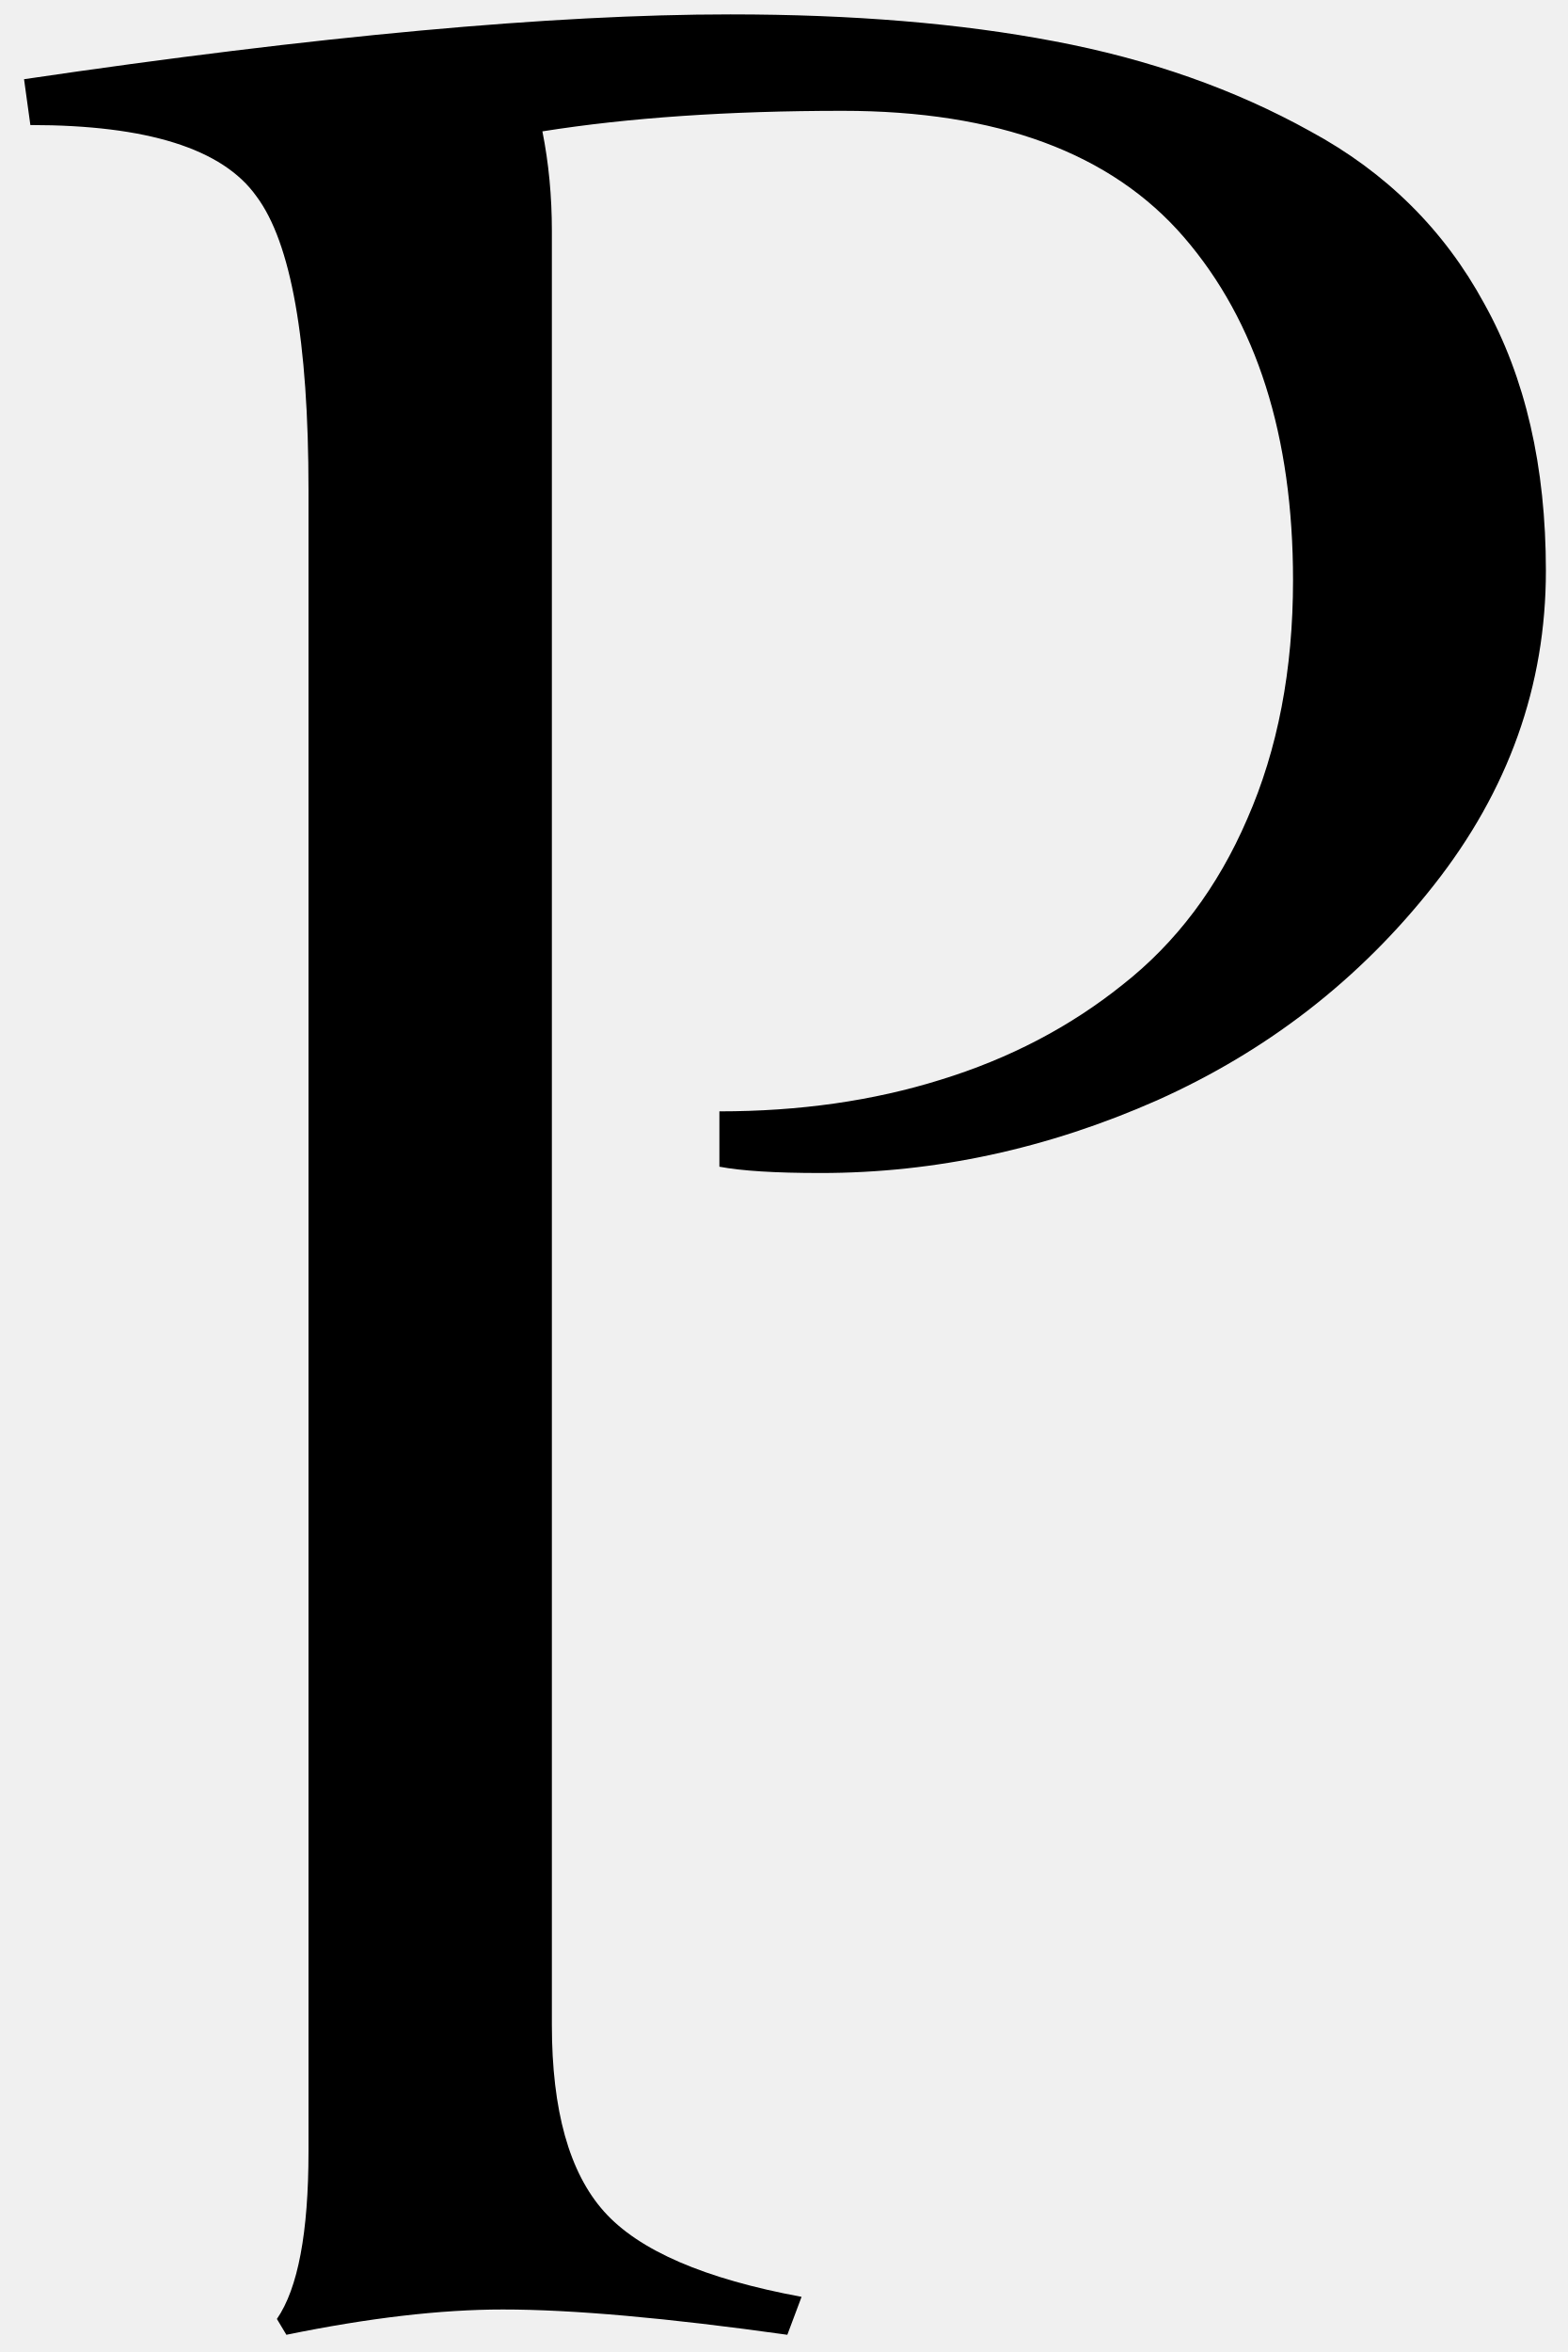
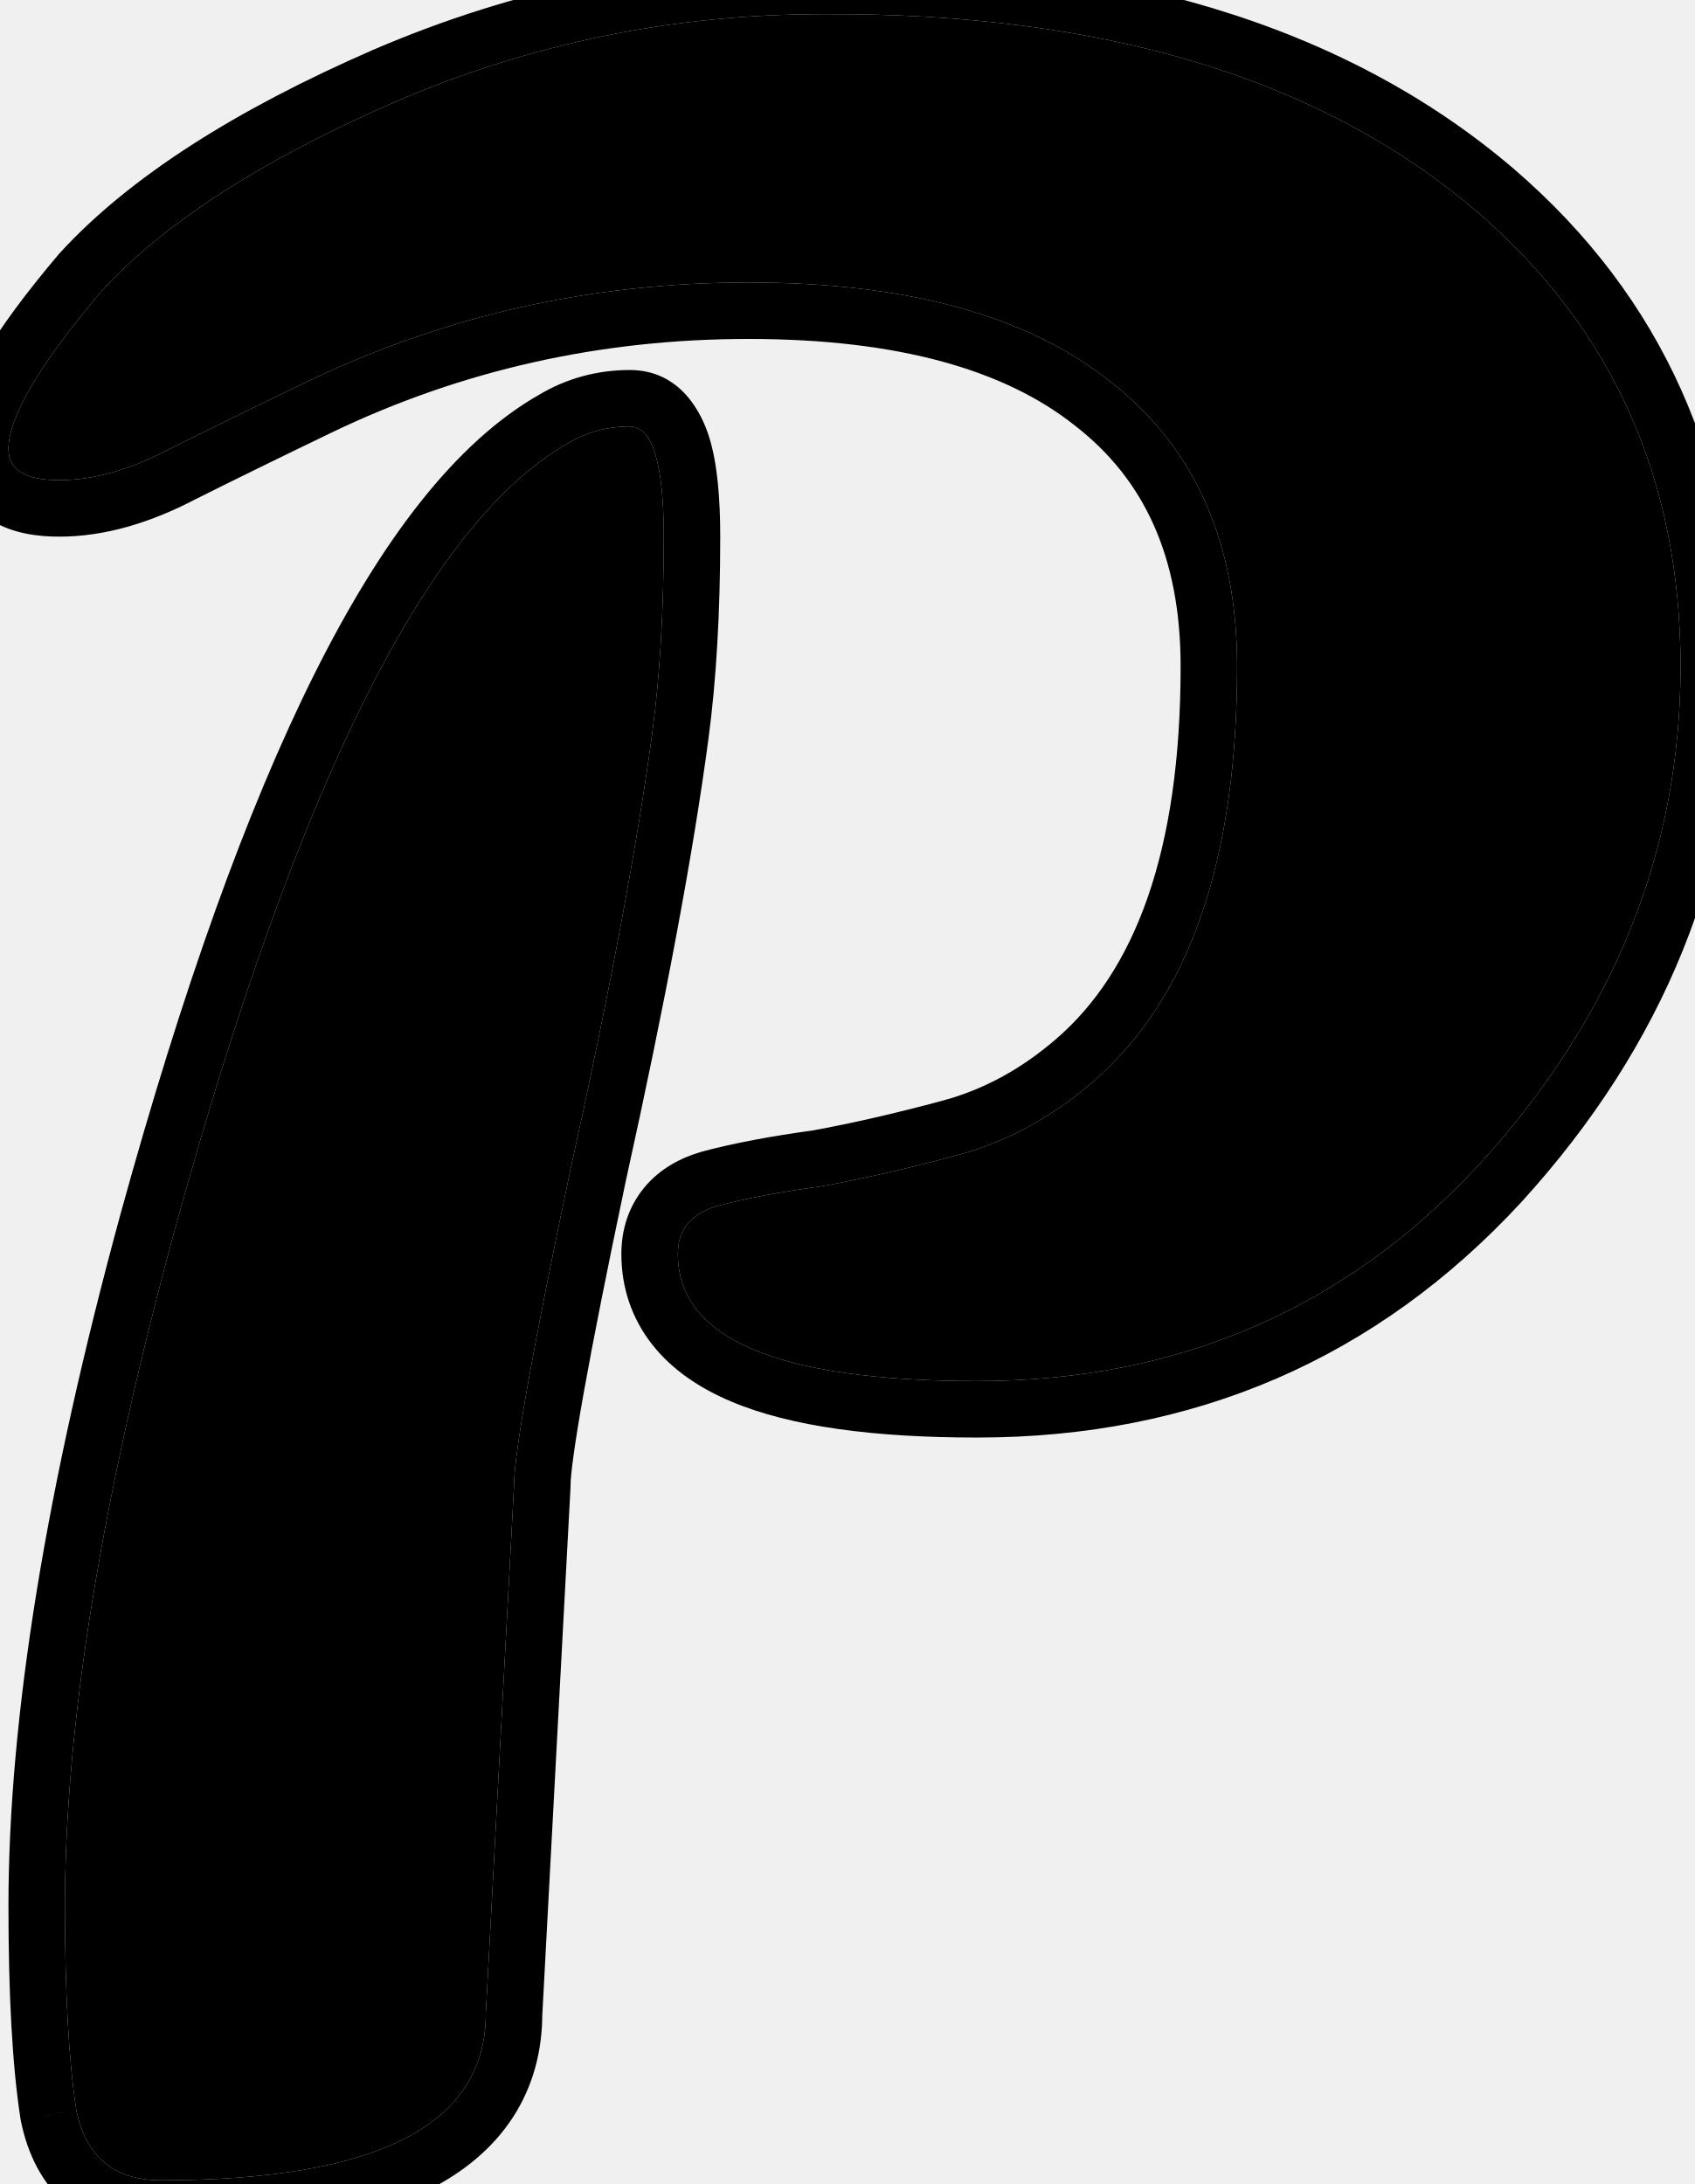
- <svg xmlns="http://www.w3.org/2000/svg" width="62" height="93" viewBox="0 0 62 93" fill="none">
-   <path d="M21.826 9.132V80.069C21.826 83.444 22.513 85.903 23.888 87.444C25.263 88.986 27.867 90.111 31.701 90.819L31.138 92.319C26.388 91.653 22.638 91.319 19.888 91.319C17.43 91.319 14.576 91.653 11.326 92.319L10.951 91.694C11.784 90.486 12.201 88.278 12.201 85.069V19.382C12.201 13.465 11.513 9.59 10.138 7.757C8.805 5.882 5.826 4.944 1.201 4.944L0.951 3.132C12.534 1.423 21.847 0.569 28.888 0.569C33.722 0.569 37.992 0.923 41.701 1.632C45.451 2.34 48.826 3.527 51.826 5.194C54.826 6.819 57.117 9.09 58.701 12.007C60.326 14.923 61.138 18.444 61.138 22.569C61.138 27.111 59.659 31.257 56.701 35.007C53.784 38.715 50.138 41.548 45.763 43.507C41.43 45.423 36.992 46.382 32.451 46.382C30.659 46.382 29.326 46.298 28.451 46.132V43.944C31.617 43.944 34.534 43.528 37.201 42.694C39.909 41.861 42.305 40.611 44.388 38.944C46.513 37.278 48.159 35.09 49.326 32.382C50.534 29.632 51.138 26.486 51.138 22.944C51.138 17.236 49.701 12.715 46.826 9.382C43.951 6.048 39.451 4.382 33.326 4.382C28.826 4.382 24.867 4.652 21.451 5.194C21.701 6.444 21.826 7.757 21.826 9.132Z" fill="black" />
+ <svg xmlns="http://www.w3.org/2000/svg" width="90" height="116" viewBox="0 0 90 116" fill="none">
+   <mask id="path-1-outside-1_0_1" maskUnits="userSpaceOnUse" x="-2.894" y="-2.447" width="96" height="122" fill="black">
+     <rect fill="white" x="-2.894" y="-2.447" width="96" height="122" />
+     <path d="M25.799 106.953C25.799 112.853 20.049 115.803 8.549 115.803C6.049 115.803 4.549 114.553 4.049 112.053C3.649 109.453 3.449 105.853 3.449 101.253C3.449 91.553 5.399 79.553 9.299 65.253C15.799 41.653 22.749 27.753 30.149 23.553C31.149 22.953 32.249 22.653 33.449 22.653C34.649 22.653 35.249 24.603 35.249 28.503C35.249 32.403 35.049 35.853 34.649 38.853C33.849 44.853 32.399 52.603 30.299 62.103C28.299 71.603 27.299 77.203 27.299 78.903L25.799 106.953ZM35.999 66.603C35.999 65.303 36.699 64.453 38.099 64.053C39.599 63.653 41.449 63.303 43.649 63.003C45.849 62.603 48.249 62.053 50.849 61.353C53.449 60.653 55.849 59.353 58.049 57.453C63.149 53.053 65.699 45.703 65.699 35.403C65.699 28.803 63.449 23.753 58.949 20.253C54.549 16.753 48.149 15.003 39.749 15.003C31.449 15.003 23.649 16.753 16.349 20.253C13.649 21.553 11.199 22.753 8.999 23.853C6.899 24.953 4.949 25.503 3.149 25.503C1.349 25.503 0.449 24.953 0.449 23.853C0.449 22.153 2.099 19.353 5.399 15.453C8.699 11.853 13.899 8.503 20.999 5.403C28.199 2.303 35.749 0.753 43.649 0.753C58.549 0.653 70.149 4.153 78.449 11.253C85.649 17.453 89.249 25.503 89.249 35.403C89.249 45.203 85.699 54.003 78.599 61.803C71.499 69.503 62.599 73.353 51.899 73.353C41.299 73.353 35.999 71.103 35.999 66.603Z" />
+   </mask>
+   <path d="M25.799 106.953C25.799 112.853 20.049 115.803 8.549 115.803C6.049 115.803 4.549 114.553 4.049 112.053C3.649 109.453 3.449 105.853 3.449 101.253C3.449 91.553 5.399 79.553 9.299 65.253C15.799 41.653 22.749 27.753 30.149 23.553C31.149 22.953 32.249 22.653 33.449 22.653C34.649 22.653 35.249 24.603 35.249 28.503C35.249 32.403 35.049 35.853 34.649 38.853C33.849 44.853 32.399 52.603 30.299 62.103C28.299 71.603 27.299 77.203 27.299 78.903L25.799 106.953ZM35.999 66.603C35.999 65.303 36.699 64.453 38.099 64.053C39.599 63.653 41.449 63.303 43.649 63.003C45.849 62.603 48.249 62.053 50.849 61.353C53.449 60.653 55.849 59.353 58.049 57.453C63.149 53.053 65.699 45.703 65.699 35.403C65.699 28.803 63.449 23.753 58.949 20.253C54.549 16.753 48.149 15.003 39.749 15.003C31.449 15.003 23.649 16.753 16.349 20.253C13.649 21.553 11.199 22.753 8.999 23.853C6.899 24.953 4.949 25.503 3.149 25.503C1.349 25.503 0.449 24.953 0.449 23.853C0.449 22.153 2.099 19.353 5.399 15.453C8.699 11.853 13.899 8.503 20.999 5.403C28.199 2.303 35.749 0.753 43.649 0.753C58.549 0.653 70.149 4.153 78.449 11.253C85.649 17.453 89.249 25.503 89.249 35.403C89.249 45.203 85.699 54.003 78.599 61.803C71.499 69.503 62.599 73.353 51.899 73.353C41.299 73.353 35.999 71.103 35.999 66.603Z" fill="black" />
+   <path d="M25.799 106.953L22.804 106.793L22.799 106.873V106.953H25.799ZM4.049 112.053L1.084 112.509L1.095 112.576L1.108 112.642L4.049 112.053ZM9.299 65.253L6.407 64.457L6.405 64.464L9.299 65.253ZM30.149 23.553L31.63 26.162L31.662 26.144L31.693 26.126L30.149 23.553ZM34.649 38.853L31.676 38.457L31.676 38.457L34.649 38.853ZM30.299 62.103L27.37 61.456L27.367 61.47L27.364 61.485L30.299 62.103ZM27.299 78.903L30.295 79.063L30.299 78.983V78.903H27.299ZM38.099 64.053L37.326 61.154L37.301 61.161L37.275 61.169L38.099 64.053ZM43.649 63.003L44.055 65.976L44.121 65.967L44.186 65.955L43.649 63.003ZM50.849 61.353L51.629 64.25L51.629 64.25L50.849 61.353ZM58.049 57.453L56.09 55.182L56.089 55.183L58.049 57.453ZM58.949 20.253L57.082 22.601L57.095 22.611L57.108 22.621L58.949 20.253ZM16.349 20.253L15.052 17.548L15.048 17.55L16.349 20.253ZM8.999 23.853L7.658 21.17L7.632 21.183L7.607 21.196L8.999 23.853ZM5.399 15.453L3.188 13.426L3.148 13.47L3.109 13.515L5.399 15.453ZM20.999 5.403L19.813 2.648L19.806 2.651L19.799 2.654L20.999 5.403ZM43.649 0.753V3.753H43.66L43.67 3.753L43.649 0.753ZM78.449 11.253L80.407 8.98L80.4 8.974L78.449 11.253ZM78.599 61.803L80.805 63.837L80.811 63.83L80.818 63.823L78.599 61.803ZM22.799 106.953C22.799 107.919 22.572 108.627 22.206 109.191C21.83 109.769 21.193 110.37 20.117 110.922C17.879 112.07 14.14 112.803 8.549 112.803V118.803C14.459 118.803 19.345 118.062 22.856 116.26C24.656 115.337 26.175 114.093 27.237 112.46C28.308 110.811 28.799 108.938 28.799 106.953H22.799ZM8.549 112.803C7.8 112.803 7.544 112.623 7.47 112.561C7.389 112.493 7.148 112.25 6.991 111.465L1.108 112.642C1.451 114.356 2.21 115.988 3.629 117.17C5.054 118.358 6.798 118.803 8.549 118.803V112.803ZM7.015 111.597C6.649 109.219 6.449 105.795 6.449 101.253H0.449C0.449 105.911 0.65 109.687 1.084 112.509L7.015 111.597ZM6.449 101.253C6.449 91.921 8.331 80.206 12.194 66.043L6.405 64.464C2.468 78.901 0.449 91.186 0.449 101.253H6.449ZM12.192 66.05C15.416 54.344 18.717 45.176 22.07 38.47C25.469 31.672 28.723 27.812 31.63 26.162L28.669 20.944C24.176 23.494 20.255 28.684 16.704 35.787C13.107 42.981 9.683 52.563 6.407 64.457L12.192 66.05ZM31.693 26.126C32.213 25.814 32.777 25.653 33.449 25.653V19.653C31.722 19.653 30.086 20.093 28.606 20.981L31.693 26.126ZM33.449 25.653C32.819 25.653 32.309 25.353 32.032 25.054C31.834 24.838 31.85 24.731 31.932 24.998C32.097 25.534 32.249 26.632 32.249 28.503H38.249C38.249 26.474 38.102 24.648 37.667 23.233C37.29 22.009 36.182 19.653 33.449 19.653V25.653ZM32.249 28.503C32.249 32.306 32.054 35.619 31.676 38.457L37.623 39.25C38.045 36.087 38.249 32.5 38.249 28.503H32.249ZM31.676 38.457C30.892 44.338 29.461 51.995 27.37 61.456L33.229 62.751C35.337 53.211 36.807 45.369 37.623 39.25L31.676 38.457ZM27.364 61.485C26.361 66.248 25.604 70.057 25.096 72.901C24.608 75.635 24.299 77.736 24.299 78.903H30.299C30.299 78.37 30.491 76.821 31.003 73.956C31.495 71.2 32.238 67.459 33.235 62.721L27.364 61.485ZM24.304 78.743L22.804 106.793L28.795 107.113L30.295 79.063L24.304 78.743ZM38.999 66.603C38.999 66.547 39.007 66.569 38.983 66.641C38.958 66.72 38.91 66.813 38.84 66.898C38.697 67.072 38.623 67.024 38.924 66.938L37.275 61.169C36.176 61.483 35.052 62.059 34.209 63.084C33.339 64.139 32.999 65.389 32.999 66.603H38.999ZM38.872 66.952C40.212 66.595 41.931 66.265 44.055 65.976L43.244 60.031C40.968 60.341 38.986 60.712 37.326 61.154L38.872 66.952ZM44.186 65.955C46.482 65.537 48.965 64.968 51.629 64.25L50.069 58.456C47.534 59.139 45.217 59.669 43.113 60.052L44.186 65.955ZM51.629 64.25C54.699 63.424 57.496 61.895 60.01 59.724L56.089 55.183C54.202 56.812 52.2 57.883 50.069 58.456L51.629 64.25ZM60.009 59.725C66.054 54.509 68.699 46.112 68.699 35.403H62.699C62.699 45.294 60.245 51.597 56.09 55.182L60.009 59.725ZM68.699 35.403C68.699 28.042 66.143 22.048 60.791 17.885L57.108 22.621C60.756 25.459 62.699 29.564 62.699 35.403H68.699ZM60.817 17.905C55.68 13.819 48.507 12.003 39.749 12.003V18.003C47.792 18.003 53.419 19.687 57.082 22.601L60.817 17.905ZM39.749 12.003C31.012 12.003 22.768 13.849 15.052 17.548L17.646 22.958C24.531 19.657 31.887 18.003 39.749 18.003V12.003ZM15.048 17.55C12.337 18.855 9.874 20.062 7.658 21.17L10.341 26.537C12.525 25.444 14.961 24.251 17.651 22.956L15.048 17.55ZM7.607 21.196C5.806 22.14 4.335 22.503 3.149 22.503V28.503C5.563 28.503 7.993 27.767 10.392 26.511L7.607 21.196ZM3.149 22.503C2.843 22.503 2.658 22.479 2.567 22.46C2.472 22.441 2.541 22.441 2.689 22.531C2.856 22.633 3.083 22.829 3.252 23.139C3.418 23.443 3.449 23.712 3.449 23.853H-2.551C-2.551 25.394 -1.827 26.803 -0.44 27.651C0.707 28.352 2.041 28.503 3.149 28.503V22.503ZM3.449 23.853C3.449 23.893 3.445 23.761 3.575 23.405C3.702 23.06 3.921 22.596 4.272 22.001C4.976 20.806 6.095 19.276 7.69 17.391L3.109 13.515C1.404 15.531 0.048 17.351 -0.898 18.955C-1.788 20.465 -2.551 22.17 -2.551 23.853H3.449ZM7.611 17.48C10.511 14.317 15.284 11.172 22.2 8.153L19.799 2.654C12.515 5.834 6.888 9.389 3.188 13.426L7.611 17.48ZM22.186 8.159C29.008 5.221 36.154 3.753 43.649 3.753V-2.247C35.345 -2.247 27.391 -0.615 19.813 2.648L22.186 8.159ZM43.67 3.753C58.111 3.656 68.92 7.049 76.499 13.533L80.4 8.974C71.379 1.257 58.987 -2.35 43.629 -2.247L43.67 3.753ZM76.492 13.527C82.999 19.13 86.249 26.335 86.249 35.403H92.249C92.249 24.672 88.3 15.777 80.407 8.98L76.492 13.527ZM86.249 35.403C86.249 44.396 83.02 52.49 76.381 59.784L80.818 63.823C88.379 55.516 92.249 46.01 92.249 35.403H86.249ZM76.394 59.77C69.876 66.839 61.782 70.353 51.899 70.353V76.353C63.417 76.353 73.123 72.168 80.805 63.837L76.394 59.77ZM51.899 70.353C46.721 70.353 43.233 69.79 41.147 68.904C40.135 68.475 39.614 68.036 39.353 67.704C39.126 67.415 38.999 67.091 38.999 66.603H32.999C32.999 68.365 33.535 70.01 34.634 71.409C35.698 72.764 37.164 73.732 38.802 74.427C42.015 75.791 46.478 76.353 51.899 76.353V70.353Z" fill="black" mask="url(#path-1-outside-1_0_1)" />
</svg>
